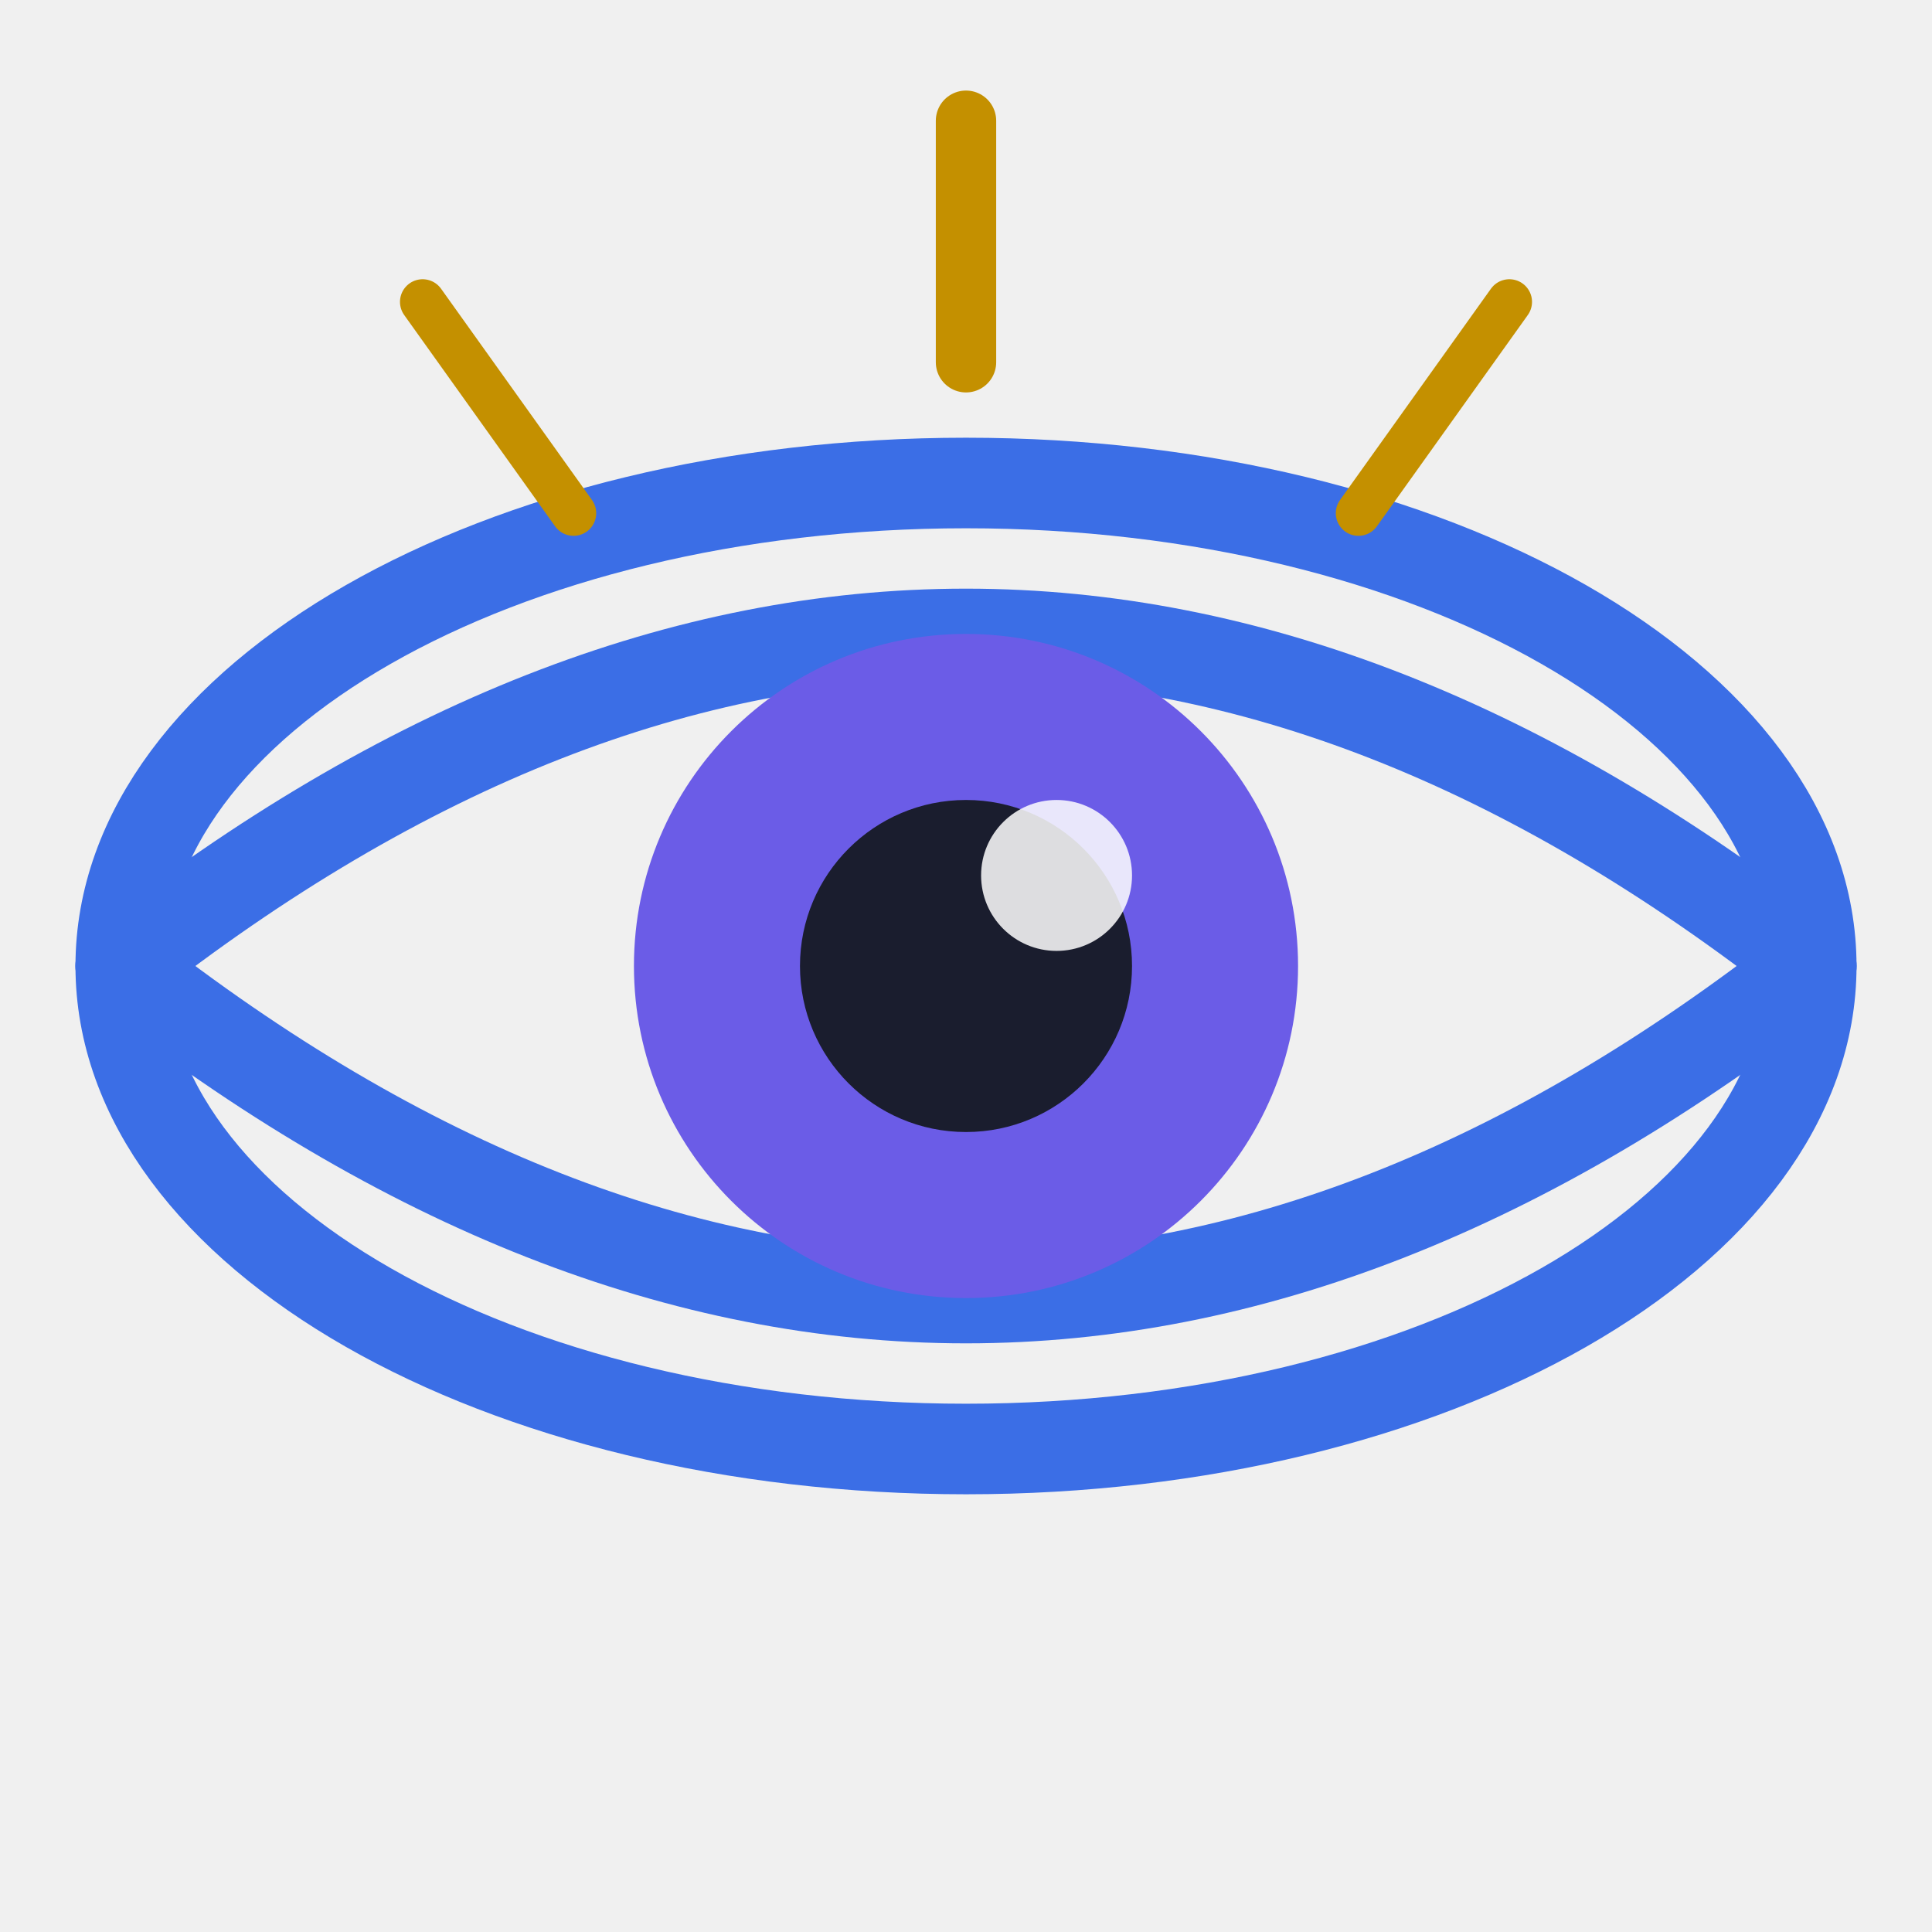
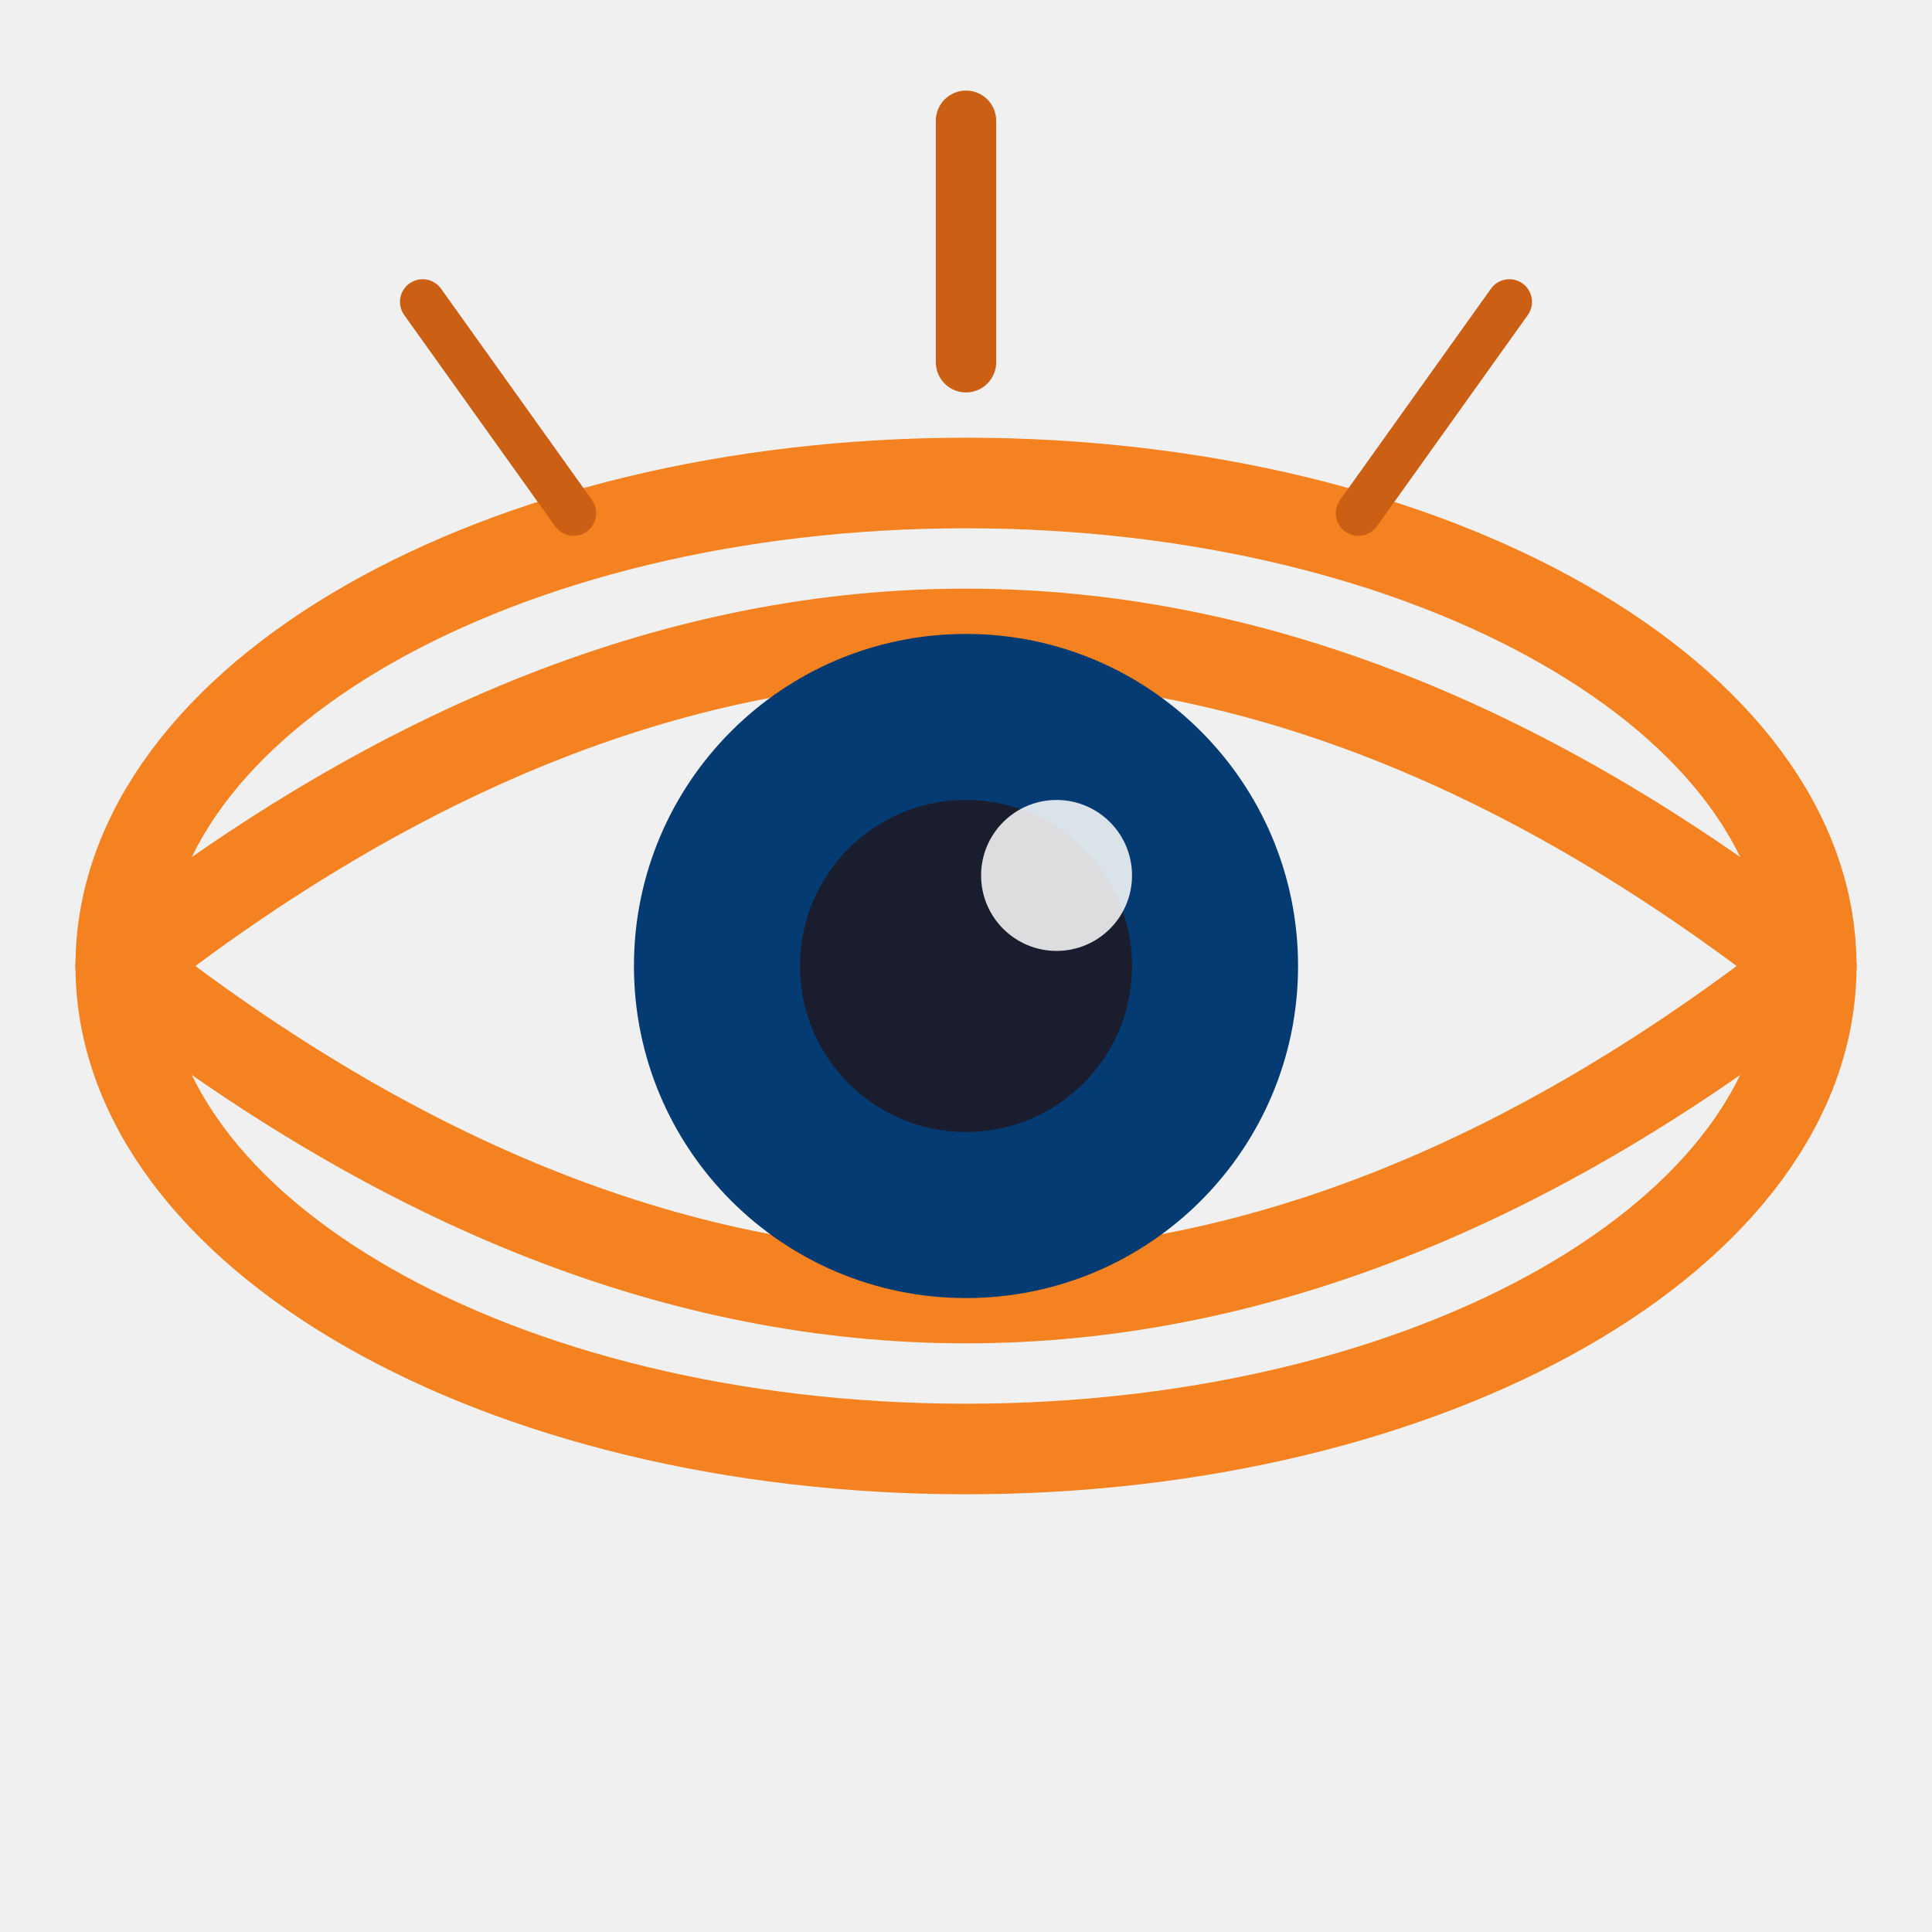
<svg xmlns="http://www.w3.org/2000/svg" viewBox="0 0 64 64">
-   <ellipse cx="32" cy="32" rx="28" ry="16" fill="none" stroke="#3b6ee6" stroke-width="3" />
-   <path d="M4 32 Q32 10 60 32" fill="none" stroke="#3b6ee6" stroke-width="3" stroke-linecap="round" />
-   <path d="M4 32 Q32 54 60 32" fill="none" stroke="#3b6ee6" stroke-width="3" stroke-linecap="round" />
-   <circle cx="32" cy="32" r="11" fill="#6b5ce7" />
+   <ellipse cx="32" cy="32" rx="28" ry="16" fill="none" stroke="#F58220" stroke-width="3" />
+   <path d="M4 32 Q32 10 60 32" fill="none" stroke="#F58220" stroke-width="3" stroke-linecap="round" />
+   <path d="M4 32 Q32 54 60 32" fill="none" stroke="#F58220" stroke-width="3" stroke-linecap="round" />
+   <circle cx="32" cy="32" r="11" fill="#043B72" />
  <circle cx="32" cy="32" r="5.5" fill="#1a1d2e" />
  <circle cx="35" cy="29" r="2.5" fill="#fff" opacity="0.85" />
-   <line x1="32" y1="4" x2="32" y2="12" stroke="#c49000" stroke-width="2" stroke-linecap="round" />
-   <line x1="14" y1="10" x2="19" y2="17" stroke="#c49000" stroke-width="1.5" stroke-linecap="round" />
-   <line x1="50" y1="10" x2="45" y2="17" stroke="#c49000" stroke-width="1.5" stroke-linecap="round" />
+   <line x1="32" y1="4" x2="32" y2="12" stroke="#CB6015" stroke-width="2" stroke-linecap="round" />
+   <line x1="14" y1="10" x2="19" y2="17" stroke="#CB6015" stroke-width="1.5" stroke-linecap="round" />
+   <line x1="50" y1="10" x2="45" y2="17" stroke="#CB6015" stroke-width="1.5" stroke-linecap="round" />
</svg>
